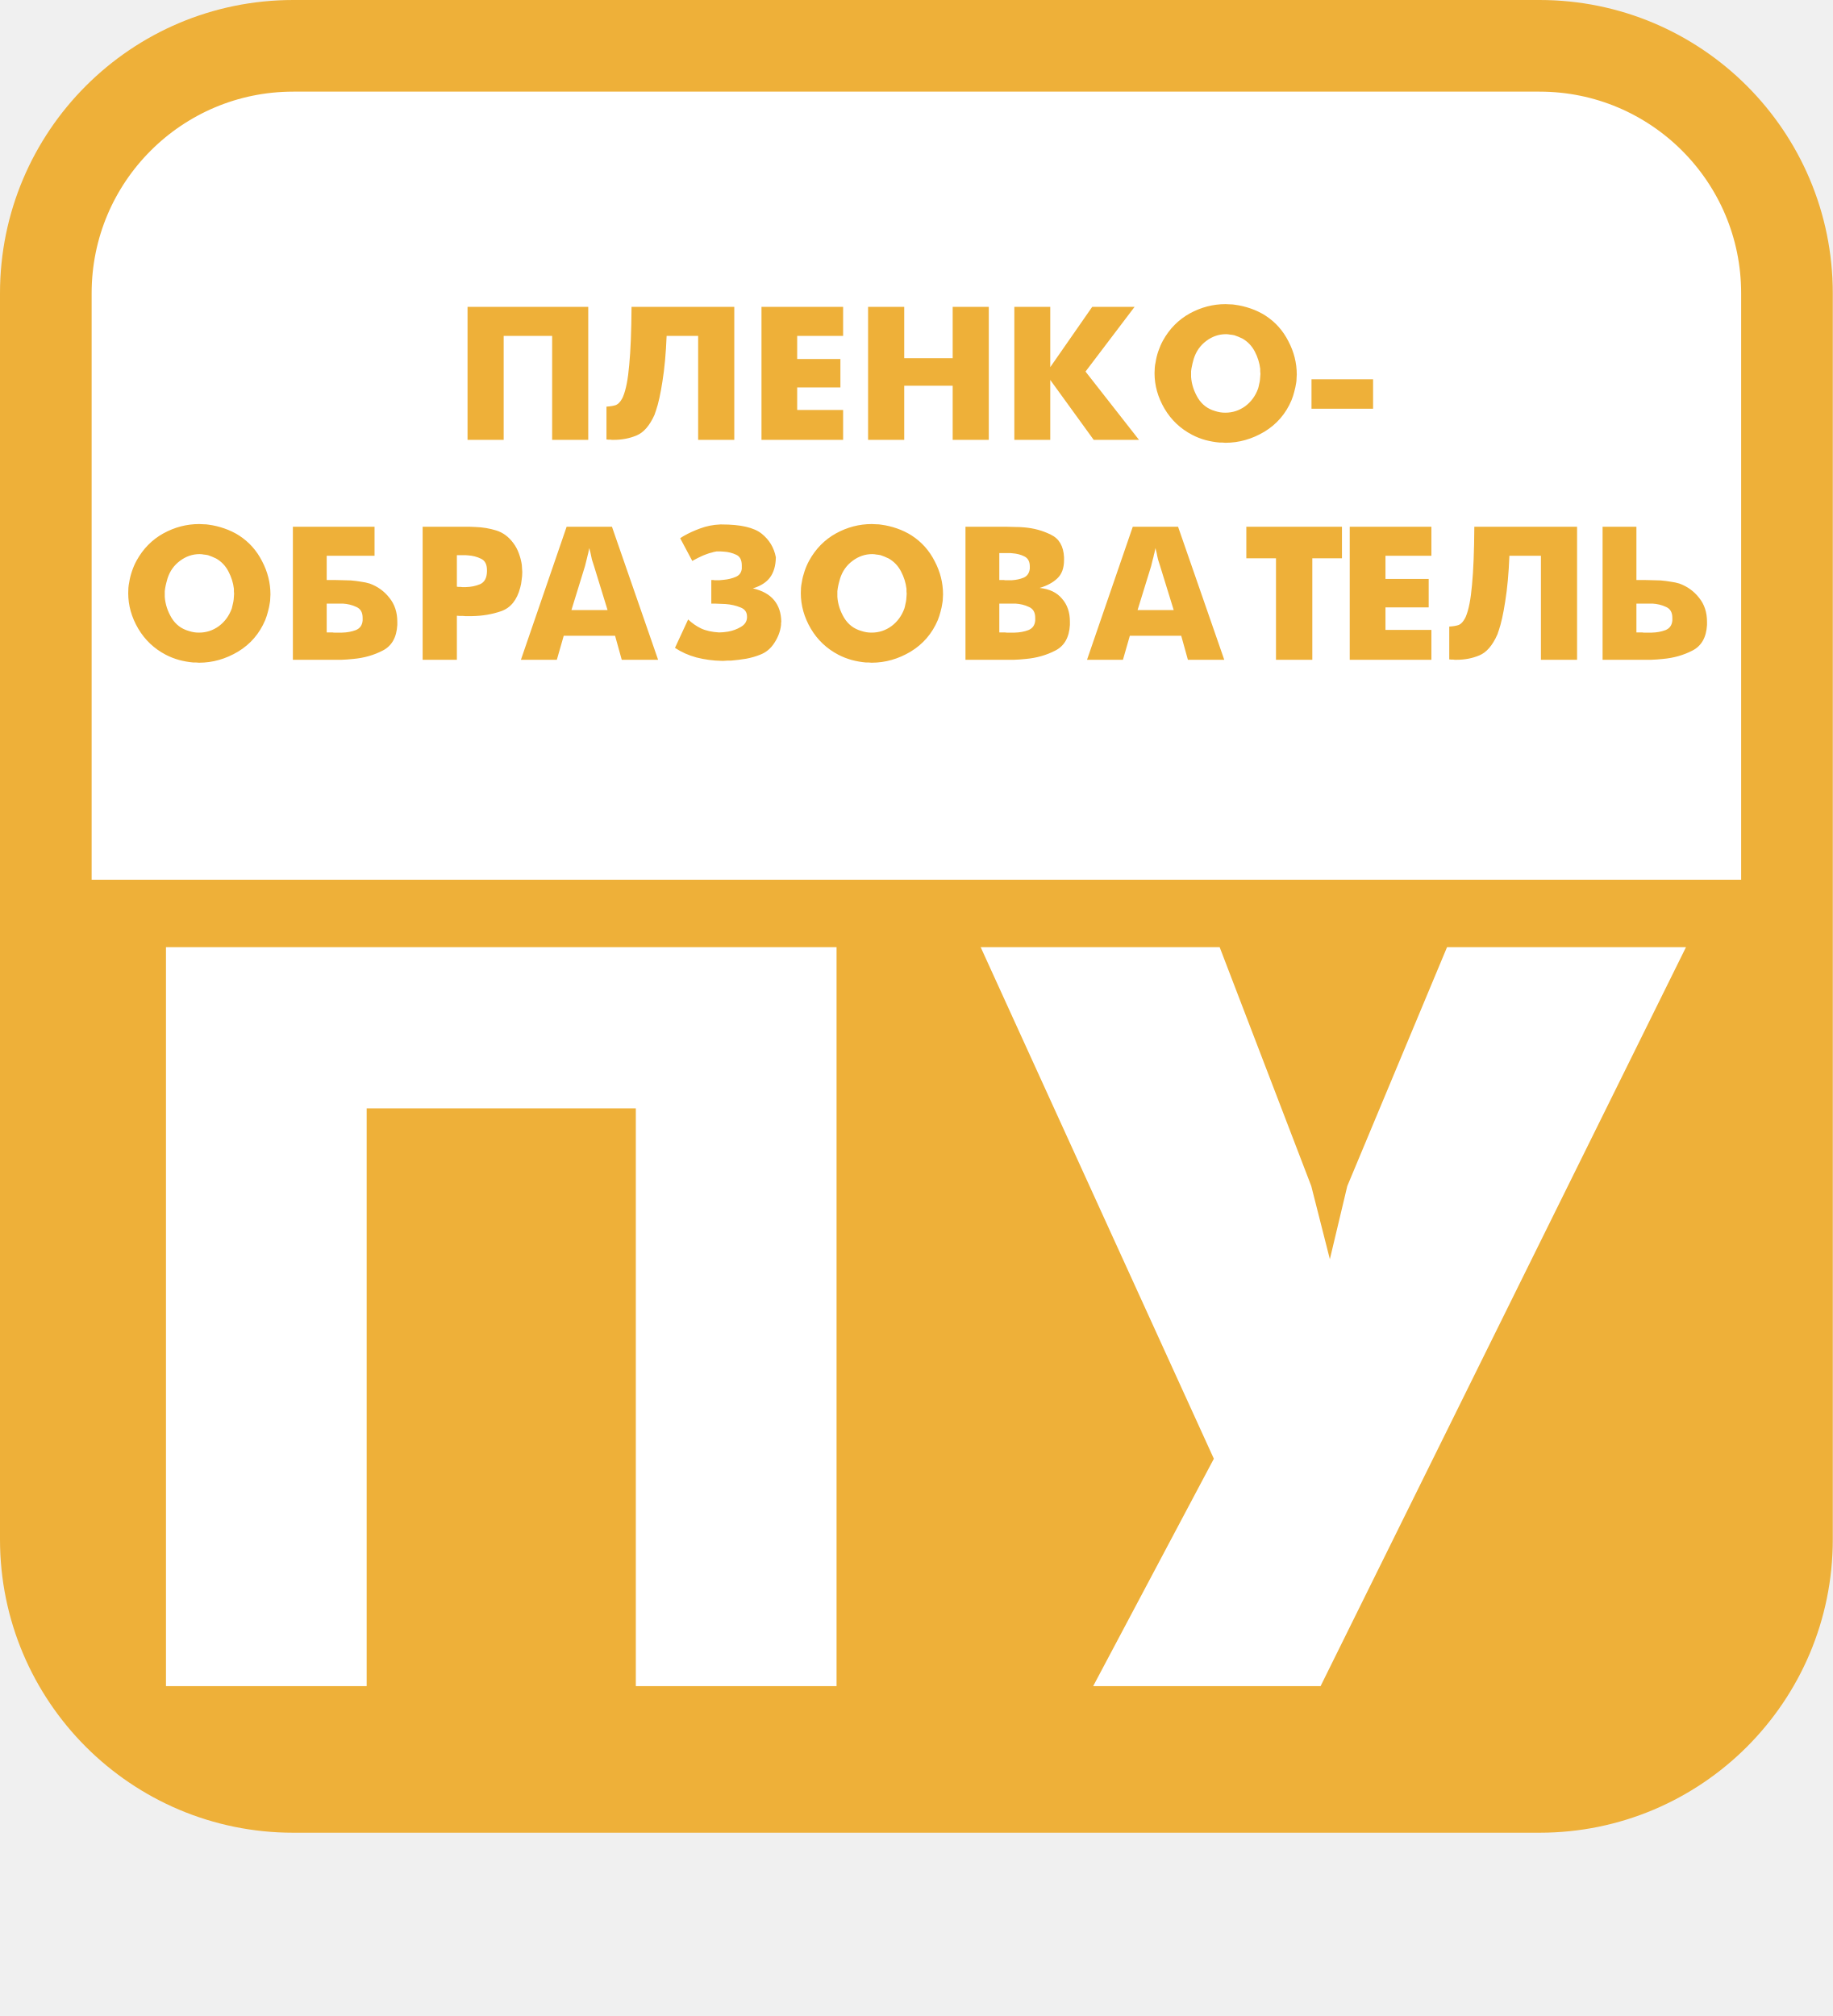
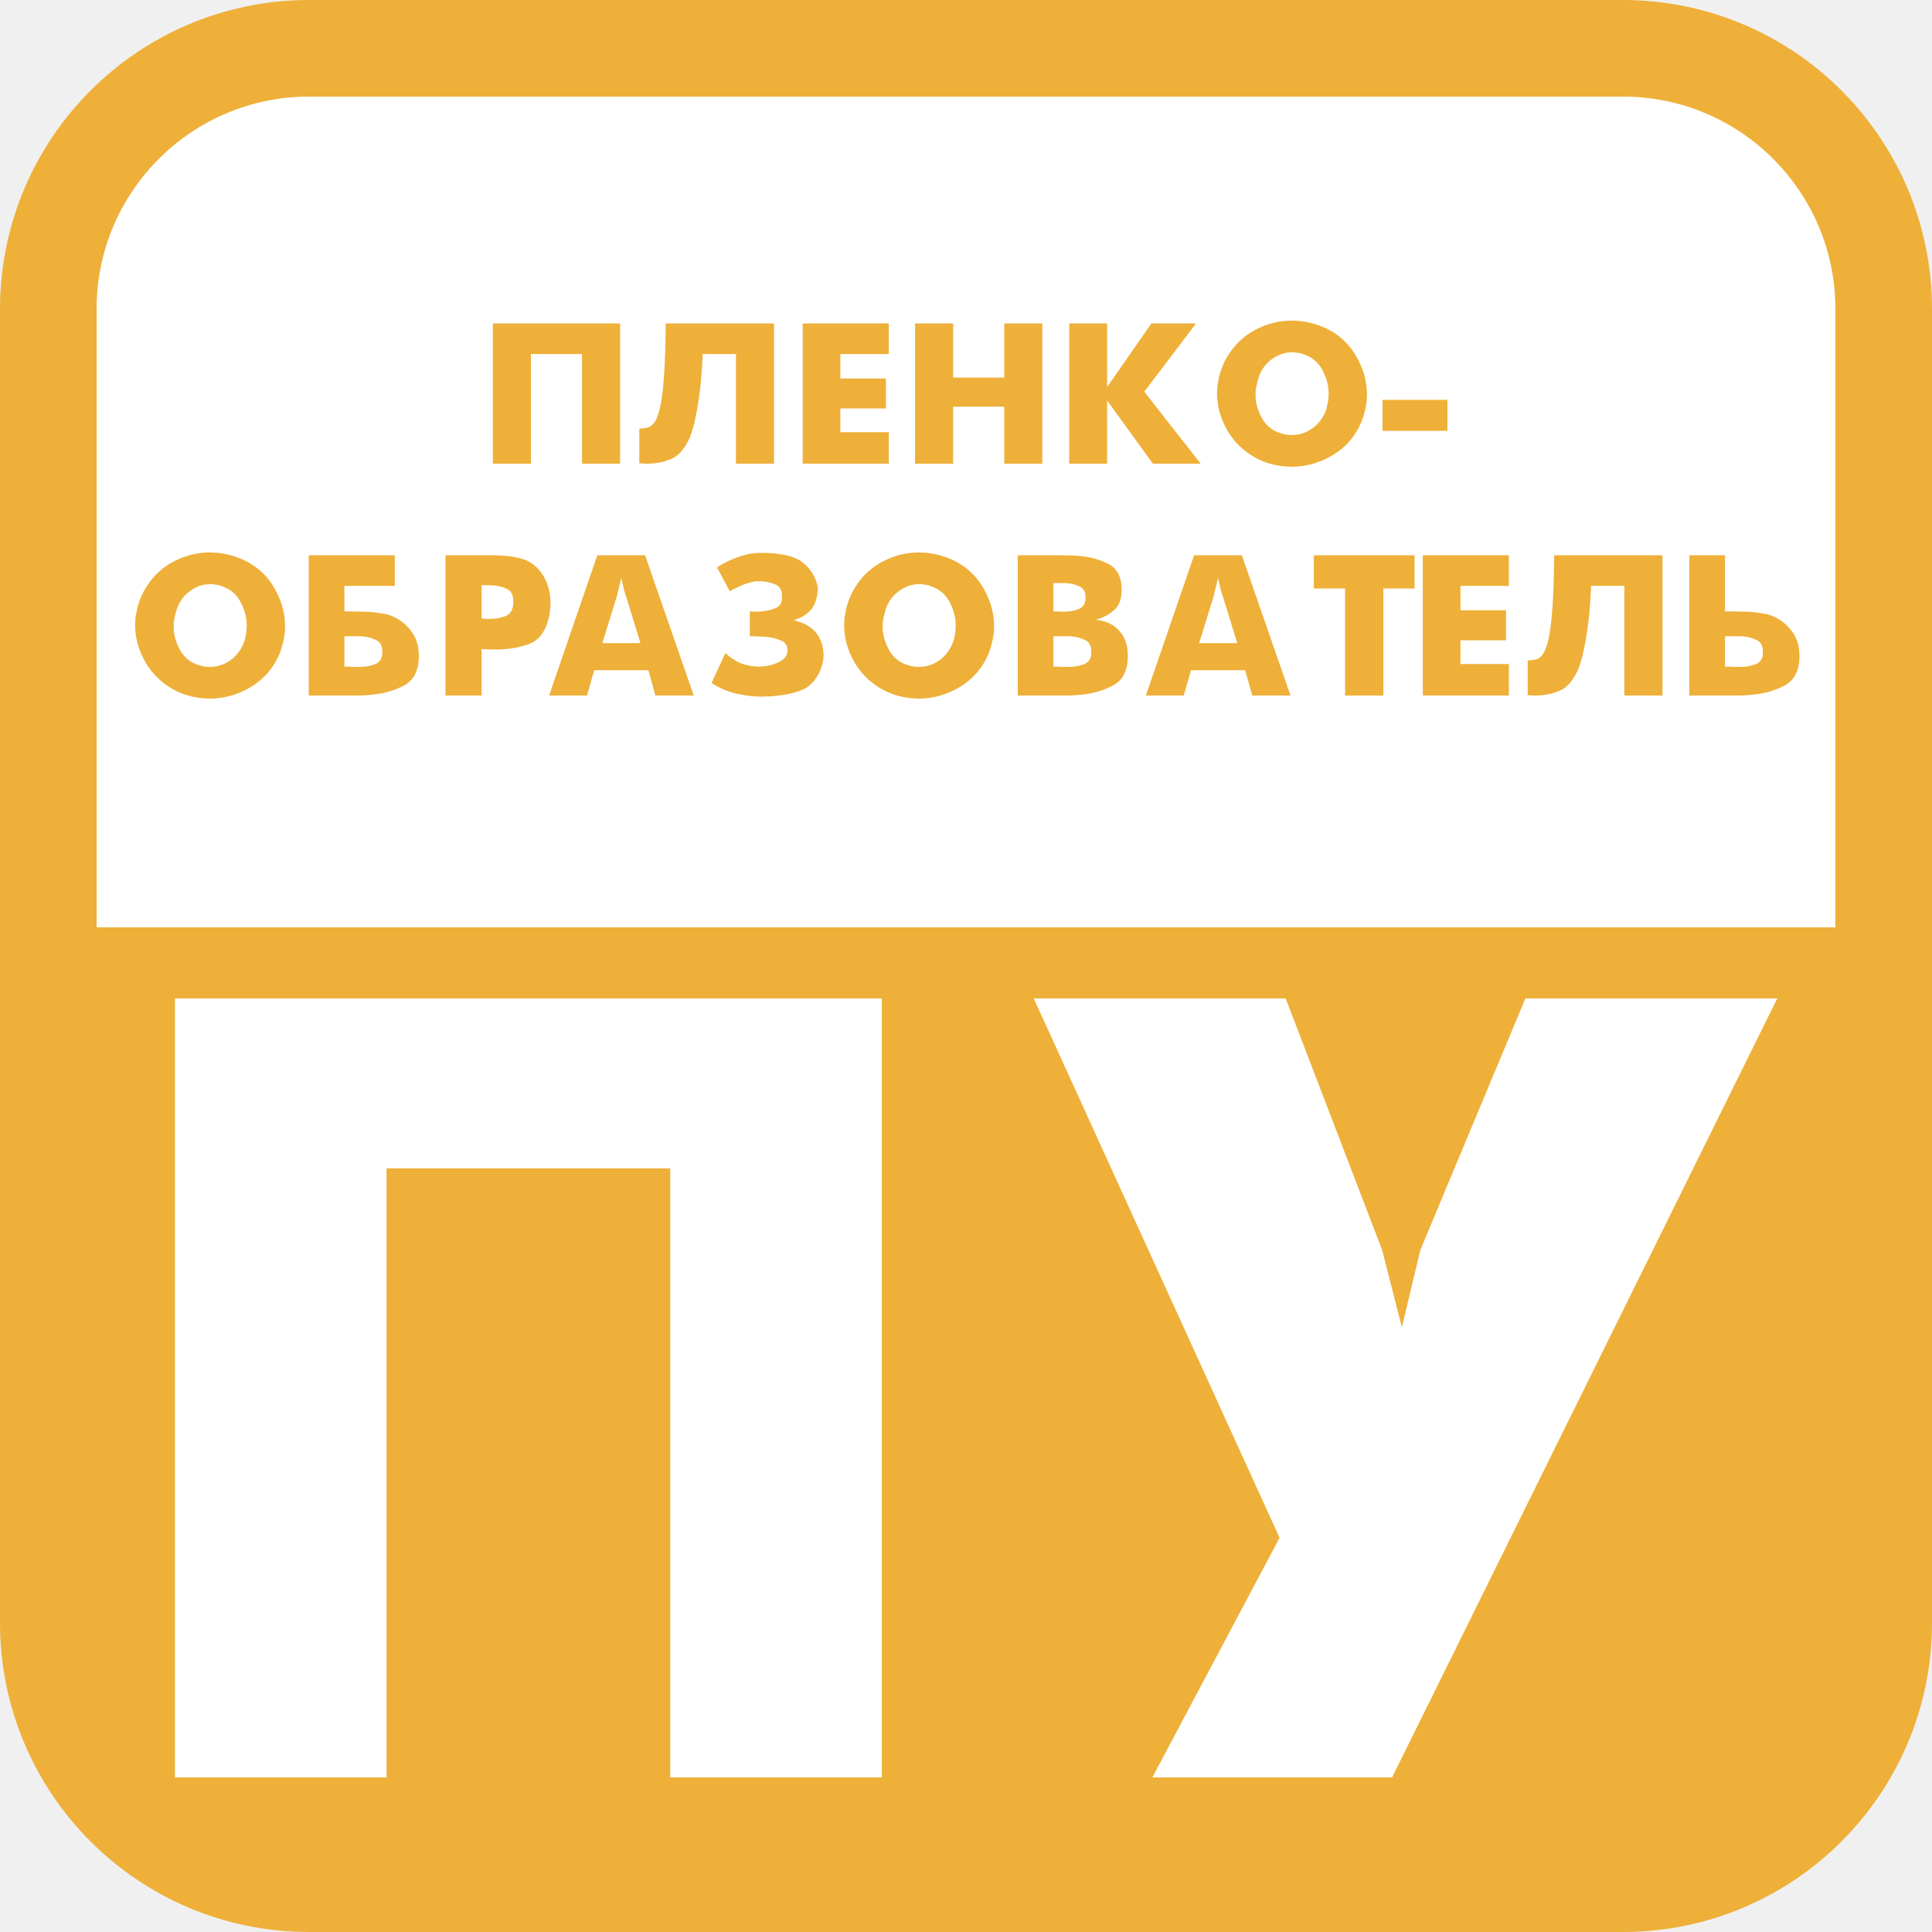
- <svg xmlns="http://www.w3.org/2000/svg" viewBox="0 0 50 55" fill="none">
+ <svg xmlns="http://www.w3.org/2000/svg" width="50" height="50" viewBox="0 0 50 50" fill="none">
  <path d="M8 1.25H42C45.728 1.25 48.75 4.272 48.75 8V42C48.75 45.728 45.728 48.75 42 48.75H8C4.272 48.75 1.25 45.728 1.25 42V8C1.25 4.272 4.272 1.25 8 1.25Z" fill="white" stroke="#EEB039" stroke-width="2.5" />
  <path d="M13.741 9.163V12H12.755V8.371H16.048V12H15.063V9.163H13.741ZM17.856 11.316C17.723 11.613 17.559 11.801 17.366 11.88C17.176 11.96 16.969 12 16.745 12C16.729 12 16.712 12 16.693 12C16.678 11.996 16.663 11.994 16.648 11.994C16.629 11.994 16.61 11.994 16.591 11.994C16.576 11.991 16.56 11.989 16.545 11.989V11.094C16.659 11.086 16.747 11.071 16.807 11.049C16.868 11.022 16.923 10.963 16.973 10.872C16.976 10.864 16.98 10.857 16.984 10.849C16.988 10.842 16.991 10.834 16.995 10.826C17.075 10.64 17.132 10.35 17.166 9.955C17.204 9.56 17.225 9.032 17.229 8.371H20.032V12H19.046V9.163H18.186C18.167 9.641 18.129 10.055 18.072 10.405C18.019 10.75 17.96 11.016 17.895 11.202C17.888 11.225 17.88 11.246 17.873 11.265C17.869 11.284 17.863 11.301 17.856 11.316ZM20.774 12V8.371H23.001V9.163H21.748V9.795H22.927V10.57H21.748V11.185H23.001V12H20.774ZM23.682 12V8.371H24.668V9.772H25.99V8.371H26.975V12H25.99V10.524H24.668V12H23.682ZM27.672 12V8.371H28.652V10.017L29.797 8.371H30.953L29.614 10.137L31.073 12H29.837L28.652 10.365V12H27.672ZM34.522 8.61C34.792 8.785 35.001 9.018 35.149 9.311C35.301 9.6 35.377 9.902 35.377 10.217C35.377 10.255 35.375 10.295 35.371 10.336C35.371 10.374 35.367 10.412 35.36 10.45C35.348 10.53 35.331 10.61 35.308 10.69C35.289 10.766 35.265 10.842 35.234 10.918C35.079 11.286 34.832 11.573 34.494 11.778C34.156 11.979 33.801 12.08 33.428 12.08C33.402 12.08 33.375 12.078 33.349 12.074C33.326 12.074 33.301 12.074 33.275 12.074C33.145 12.063 33.016 12.04 32.887 12.006C32.762 11.972 32.64 11.924 32.523 11.863C32.203 11.696 31.953 11.459 31.77 11.151C31.588 10.84 31.497 10.517 31.497 10.183C31.497 10.133 31.499 10.084 31.503 10.034C31.506 9.985 31.514 9.934 31.526 9.881C31.541 9.782 31.565 9.683 31.599 9.584C31.634 9.482 31.675 9.385 31.725 9.294C31.903 8.971 32.147 8.724 32.454 8.553C32.766 8.382 33.092 8.297 33.434 8.297C33.476 8.297 33.518 8.299 33.559 8.303C33.605 8.303 33.649 8.306 33.69 8.314C33.835 8.333 33.977 8.367 34.118 8.416C34.262 8.466 34.397 8.53 34.522 8.61ZM34.323 10.598C34.334 10.56 34.344 10.521 34.351 10.479C34.363 10.437 34.37 10.395 34.374 10.354C34.378 10.327 34.38 10.3 34.38 10.274C34.384 10.247 34.386 10.223 34.386 10.2C34.386 10.177 34.384 10.154 34.38 10.131C34.38 10.108 34.38 10.086 34.38 10.063C34.361 9.9 34.311 9.742 34.232 9.59C34.152 9.438 34.04 9.32 33.895 9.237C33.858 9.218 33.819 9.201 33.782 9.186C33.744 9.17 33.708 9.157 33.673 9.146C33.635 9.138 33.597 9.132 33.559 9.129C33.521 9.121 33.483 9.117 33.445 9.117C33.252 9.117 33.073 9.178 32.91 9.3C32.747 9.421 32.633 9.582 32.568 9.784C32.557 9.822 32.545 9.864 32.534 9.909C32.523 9.955 32.513 10 32.505 10.046C32.502 10.072 32.498 10.099 32.494 10.126C32.494 10.148 32.494 10.173 32.494 10.2C32.494 10.215 32.494 10.23 32.494 10.245C32.494 10.257 32.494 10.27 32.494 10.285C32.509 10.486 32.572 10.678 32.682 10.861C32.792 11.039 32.948 11.157 33.149 11.214C33.195 11.229 33.24 11.24 33.286 11.248C33.331 11.256 33.379 11.259 33.428 11.259C33.626 11.259 33.806 11.2 33.97 11.083C34.133 10.961 34.251 10.8 34.323 10.598ZM35.779 11.151V10.348H37.459V11.151H35.779ZM6.523 14.61C6.793 14.785 7.002 15.018 7.15 15.311C7.302 15.6 7.378 15.902 7.378 16.217C7.378 16.255 7.376 16.295 7.372 16.336C7.372 16.374 7.368 16.412 7.36 16.45C7.349 16.53 7.332 16.61 7.309 16.69C7.29 16.766 7.265 16.842 7.235 16.918C7.079 17.286 6.833 17.573 6.494 17.778C6.156 17.979 5.801 18.08 5.429 18.08C5.403 18.08 5.376 18.078 5.349 18.074C5.327 18.074 5.302 18.074 5.275 18.074C5.146 18.063 5.017 18.04 4.888 18.006C4.763 17.971 4.641 17.924 4.523 17.863C4.204 17.696 3.954 17.459 3.771 17.151C3.589 16.84 3.498 16.517 3.498 16.183C3.498 16.133 3.5 16.084 3.503 16.035C3.507 15.985 3.515 15.934 3.526 15.881C3.541 15.782 3.566 15.683 3.6 15.584C3.634 15.482 3.676 15.385 3.726 15.294C3.904 14.971 4.147 14.724 4.455 14.553C4.766 14.382 5.093 14.297 5.435 14.297C5.477 14.297 5.518 14.299 5.56 14.303C5.606 14.303 5.649 14.306 5.691 14.314C5.835 14.333 5.978 14.367 6.118 14.416C6.263 14.466 6.398 14.53 6.523 14.61ZM6.324 16.599C6.335 16.561 6.344 16.521 6.352 16.479C6.363 16.437 6.371 16.395 6.375 16.354C6.379 16.327 6.381 16.3 6.381 16.274C6.384 16.247 6.386 16.223 6.386 16.2C6.386 16.177 6.384 16.154 6.381 16.131C6.381 16.108 6.381 16.086 6.381 16.063C6.362 15.9 6.312 15.742 6.232 15.59C6.153 15.438 6.041 15.32 5.896 15.237C5.858 15.218 5.82 15.201 5.782 15.186C5.744 15.17 5.708 15.157 5.674 15.146C5.636 15.138 5.598 15.132 5.56 15.129C5.522 15.121 5.484 15.117 5.446 15.117C5.252 15.117 5.074 15.178 4.911 15.3C4.747 15.421 4.633 15.582 4.569 15.784C4.557 15.822 4.546 15.864 4.535 15.909C4.523 15.955 4.514 16 4.506 16.046C4.502 16.072 4.499 16.099 4.495 16.126C4.495 16.148 4.495 16.173 4.495 16.2C4.495 16.215 4.495 16.23 4.495 16.245C4.495 16.257 4.495 16.27 4.495 16.285C4.51 16.486 4.573 16.678 4.683 16.861C4.793 17.039 4.949 17.157 5.15 17.214C5.196 17.229 5.241 17.24 5.287 17.248C5.332 17.256 5.38 17.259 5.429 17.259C5.627 17.259 5.807 17.201 5.97 17.083C6.134 16.961 6.251 16.8 6.324 16.599ZM8.913 15.163V15.824H9.147C9.211 15.824 9.28 15.826 9.352 15.829C9.424 15.829 9.498 15.831 9.574 15.835C9.665 15.843 9.754 15.854 9.842 15.869C9.933 15.881 10.015 15.898 10.087 15.921C10.303 16 10.482 16.129 10.622 16.308C10.767 16.486 10.839 16.705 10.839 16.963V17.049C10.82 17.39 10.687 17.624 10.44 17.749C10.197 17.875 9.929 17.951 9.637 17.977C9.53 17.989 9.424 17.996 9.318 18C9.211 18 9.111 18 9.016 18H7.99V14.371H10.218V15.163H8.913ZM8.913 16.467V17.254C8.936 17.254 8.961 17.254 8.987 17.254C9.014 17.254 9.042 17.254 9.073 17.254C9.088 17.258 9.103 17.259 9.118 17.259C9.133 17.259 9.149 17.259 9.164 17.259C9.179 17.259 9.194 17.259 9.209 17.259C9.225 17.259 9.24 17.259 9.255 17.259C9.266 17.259 9.278 17.259 9.289 17.259C9.304 17.259 9.32 17.259 9.335 17.259C9.468 17.256 9.591 17.233 9.705 17.191C9.819 17.145 9.882 17.058 9.893 16.929V16.855C9.893 16.707 9.836 16.608 9.722 16.559C9.608 16.505 9.485 16.475 9.352 16.467C9.337 16.467 9.321 16.467 9.306 16.467C9.295 16.467 9.282 16.467 9.266 16.467H8.913ZM14.191 16.035C14.103 16.369 13.932 16.581 13.678 16.672C13.427 16.76 13.159 16.805 12.874 16.809C12.856 16.809 12.837 16.809 12.818 16.809C12.802 16.809 12.785 16.809 12.766 16.809C12.74 16.809 12.713 16.809 12.687 16.809C12.664 16.805 12.641 16.804 12.618 16.804C12.592 16.804 12.565 16.804 12.538 16.804C12.516 16.8 12.491 16.798 12.464 16.798V18H11.53V14.371H12.675C12.725 14.371 12.774 14.371 12.823 14.371C12.873 14.371 12.922 14.373 12.971 14.377C13.169 14.384 13.359 14.416 13.541 14.473C13.723 14.53 13.877 14.644 14.003 14.815C14.067 14.899 14.118 14.994 14.156 15.1C14.194 15.203 14.221 15.307 14.236 15.414C14.24 15.444 14.242 15.476 14.242 15.51C14.246 15.544 14.248 15.577 14.248 15.607C14.248 15.679 14.242 15.753 14.23 15.829C14.223 15.902 14.21 15.97 14.191 16.035ZM12.464 16.006C12.479 16.006 12.495 16.008 12.51 16.012C12.529 16.012 12.548 16.012 12.567 16.012C12.582 16.012 12.597 16.014 12.613 16.017C12.632 16.017 12.649 16.017 12.664 16.017C12.671 16.017 12.679 16.017 12.687 16.017C12.694 16.017 12.702 16.017 12.709 16.017C12.85 16.014 12.979 15.987 13.097 15.938C13.218 15.884 13.281 15.769 13.285 15.59V15.556C13.285 15.396 13.23 15.292 13.12 15.242C13.013 15.189 12.895 15.159 12.766 15.151C12.743 15.148 12.721 15.146 12.698 15.146C12.675 15.146 12.652 15.146 12.63 15.146H12.464V16.006ZM14.211 18L15.458 14.371H16.695L17.954 18H16.962L16.78 17.345H15.379L15.191 18H14.211ZM15.589 16.644H16.575L16.205 15.442C16.186 15.385 16.167 15.326 16.148 15.265C16.133 15.201 16.119 15.138 16.108 15.077C16.1 15.055 16.095 15.034 16.091 15.015C16.087 14.992 16.083 14.971 16.079 14.952C16.076 14.971 16.07 14.992 16.062 15.015C16.058 15.034 16.055 15.055 16.051 15.077C16.047 15.085 16.045 15.092 16.045 15.1C16.045 15.104 16.043 15.11 16.04 15.117C16.028 15.174 16.015 15.229 16 15.282C15.988 15.336 15.975 15.389 15.96 15.442L15.589 16.644ZM19.616 17.254C19.654 17.254 19.694 17.252 19.735 17.248C19.781 17.244 19.825 17.238 19.866 17.231C19.992 17.208 20.106 17.166 20.208 17.105C20.315 17.045 20.372 16.961 20.379 16.855V16.821C20.379 16.699 20.319 16.616 20.197 16.57C20.075 16.521 19.941 16.49 19.792 16.479C19.739 16.475 19.688 16.473 19.639 16.473C19.589 16.469 19.542 16.467 19.496 16.467H19.405V15.824C19.413 15.824 19.42 15.824 19.428 15.824C19.439 15.824 19.451 15.824 19.462 15.824C19.473 15.828 19.485 15.829 19.496 15.829C19.508 15.829 19.519 15.829 19.53 15.829C19.564 15.829 19.599 15.829 19.633 15.829C19.671 15.826 19.709 15.822 19.747 15.818C19.865 15.807 19.973 15.78 20.072 15.738C20.17 15.696 20.225 15.622 20.237 15.516V15.425C20.237 15.277 20.186 15.18 20.083 15.134C19.98 15.085 19.866 15.056 19.741 15.049C19.711 15.045 19.678 15.043 19.644 15.043C19.614 15.043 19.584 15.043 19.553 15.043C19.534 15.047 19.513 15.051 19.491 15.055C19.471 15.058 19.451 15.064 19.428 15.072C19.375 15.083 19.32 15.1 19.263 15.123C19.209 15.142 19.16 15.163 19.114 15.186C19.065 15.208 19.02 15.231 18.978 15.254C18.94 15.273 18.909 15.29 18.887 15.305L18.556 14.684C18.571 14.673 18.588 14.661 18.607 14.65C18.626 14.639 18.645 14.627 18.664 14.616C18.79 14.544 18.936 14.477 19.103 14.416C19.274 14.352 19.456 14.316 19.65 14.308H19.69C20.206 14.308 20.569 14.392 20.778 14.559C20.987 14.726 21.116 14.941 21.166 15.203C21.162 15.434 21.108 15.619 21.006 15.755C20.907 15.888 20.752 15.987 20.539 16.052C20.801 16.112 20.994 16.221 21.12 16.376C21.245 16.528 21.31 16.722 21.314 16.957C21.314 16.973 21.312 16.988 21.308 17.003C21.308 17.018 21.308 17.033 21.308 17.049C21.289 17.22 21.228 17.383 21.126 17.538C21.027 17.694 20.896 17.802 20.733 17.863C20.619 17.909 20.493 17.945 20.357 17.971C20.22 17.994 20.081 18.011 19.941 18.023C19.906 18.023 19.872 18.023 19.838 18.023C19.808 18.027 19.777 18.029 19.747 18.029C19.735 18.029 19.724 18.029 19.713 18.029C19.705 18.029 19.696 18.029 19.684 18.029C19.453 18.025 19.225 17.994 19 17.937C18.78 17.877 18.585 17.789 18.414 17.675L18.773 16.9C18.883 17.003 19 17.085 19.126 17.145C19.255 17.206 19.418 17.242 19.616 17.254ZM24.872 14.61C25.142 14.785 25.351 15.018 25.499 15.311C25.651 15.6 25.727 15.902 25.727 16.217C25.727 16.255 25.725 16.295 25.721 16.336C25.721 16.374 25.717 16.412 25.709 16.45C25.698 16.53 25.681 16.61 25.658 16.69C25.639 16.766 25.614 16.842 25.584 16.918C25.428 17.286 25.181 17.573 24.843 17.778C24.506 17.979 24.15 18.08 23.778 18.08C23.752 18.08 23.725 18.078 23.698 18.074C23.676 18.074 23.651 18.074 23.624 18.074C23.495 18.063 23.366 18.04 23.237 18.006C23.112 17.971 22.99 17.924 22.872 17.863C22.553 17.696 22.302 17.459 22.12 17.151C21.938 16.84 21.847 16.517 21.847 16.183C21.847 16.133 21.849 16.084 21.852 16.035C21.856 15.985 21.864 15.934 21.875 15.881C21.89 15.782 21.915 15.683 21.949 15.584C21.983 15.482 22.025 15.385 22.075 15.294C22.253 14.971 22.496 14.724 22.804 14.553C23.115 14.382 23.442 14.297 23.784 14.297C23.826 14.297 23.867 14.299 23.909 14.303C23.955 14.303 23.998 14.306 24.04 14.314C24.184 14.333 24.327 14.367 24.468 14.416C24.612 14.466 24.747 14.53 24.872 14.61ZM24.673 16.599C24.684 16.561 24.694 16.521 24.701 16.479C24.712 16.437 24.72 16.395 24.724 16.354C24.728 16.327 24.73 16.3 24.73 16.274C24.733 16.247 24.735 16.223 24.735 16.2C24.735 16.177 24.733 16.154 24.73 16.131C24.73 16.108 24.73 16.086 24.73 16.063C24.711 15.9 24.661 15.742 24.581 15.59C24.502 15.438 24.39 15.32 24.245 15.237C24.207 15.218 24.169 15.201 24.131 15.186C24.093 15.17 24.057 15.157 24.023 15.146C23.985 15.138 23.947 15.132 23.909 15.129C23.871 15.121 23.833 15.117 23.795 15.117C23.602 15.117 23.423 15.178 23.26 15.3C23.096 15.421 22.982 15.582 22.918 15.784C22.907 15.822 22.895 15.864 22.884 15.909C22.872 15.955 22.863 16 22.855 16.046C22.851 16.072 22.848 16.099 22.844 16.126C22.844 16.148 22.844 16.173 22.844 16.2C22.844 16.215 22.844 16.23 22.844 16.245C22.844 16.257 22.844 16.27 22.844 16.285C22.859 16.486 22.922 16.678 23.032 16.861C23.142 17.039 23.298 17.157 23.499 17.214C23.544 17.229 23.59 17.24 23.636 17.248C23.681 17.256 23.729 17.259 23.778 17.259C23.976 17.259 24.156 17.201 24.319 17.083C24.483 16.961 24.6 16.8 24.673 16.599ZM26.339 14.371H27.479C27.551 14.371 27.627 14.373 27.706 14.377C27.786 14.377 27.866 14.38 27.946 14.388C28.208 14.411 28.449 14.477 28.669 14.587C28.893 14.694 29.013 14.899 29.028 15.203V15.277C29.028 15.497 28.968 15.664 28.846 15.778C28.728 15.892 28.567 15.979 28.362 16.04C28.628 16.067 28.831 16.164 28.971 16.331C29.116 16.494 29.188 16.703 29.188 16.957V17.049C29.169 17.39 29.036 17.624 28.789 17.749C28.546 17.875 28.278 17.951 27.986 17.977C27.879 17.989 27.773 17.996 27.667 18C27.56 18 27.46 18 27.365 18H26.339V14.371ZM27.262 17.254C27.285 17.254 27.31 17.254 27.336 17.254C27.363 17.254 27.391 17.254 27.422 17.254C27.437 17.258 27.452 17.259 27.467 17.259C27.482 17.259 27.498 17.259 27.513 17.259C27.528 17.259 27.543 17.259 27.558 17.259C27.574 17.259 27.589 17.259 27.604 17.259C27.615 17.259 27.627 17.259 27.638 17.259C27.653 17.259 27.669 17.259 27.684 17.259C27.817 17.256 27.94 17.233 28.054 17.191C28.168 17.145 28.231 17.058 28.242 16.929V16.855C28.242 16.707 28.185 16.608 28.071 16.559C27.957 16.505 27.834 16.475 27.701 16.467C27.686 16.467 27.67 16.467 27.655 16.467C27.644 16.467 27.631 16.467 27.615 16.467H27.262V17.254ZM28.094 15.516V15.453C28.094 15.32 28.045 15.229 27.946 15.18C27.847 15.13 27.737 15.102 27.615 15.094C27.6 15.091 27.583 15.089 27.564 15.089C27.545 15.089 27.528 15.089 27.513 15.089H27.262V15.824C27.281 15.824 27.3 15.824 27.319 15.824C27.342 15.824 27.365 15.824 27.387 15.824C27.399 15.828 27.408 15.829 27.416 15.829C27.427 15.829 27.439 15.829 27.45 15.829C27.465 15.829 27.479 15.829 27.49 15.829C27.505 15.829 27.518 15.829 27.53 15.829C27.541 15.829 27.553 15.829 27.564 15.829C27.579 15.829 27.595 15.829 27.61 15.829C27.724 15.822 27.828 15.799 27.923 15.761C28.022 15.719 28.079 15.638 28.094 15.516ZM29.655 18L30.903 14.371H32.139L33.399 18H32.407L32.225 17.345H30.823L30.635 18H29.655ZM31.034 16.644H32.02L31.649 15.442C31.631 15.385 31.612 15.326 31.593 15.265C31.577 15.201 31.564 15.138 31.553 15.077C31.545 15.055 31.539 15.034 31.536 15.015C31.532 14.992 31.528 14.971 31.524 14.952C31.52 14.971 31.515 14.992 31.507 15.015C31.503 15.034 31.5 15.055 31.496 15.077C31.492 15.085 31.49 15.092 31.49 15.1C31.49 15.104 31.488 15.11 31.484 15.117C31.473 15.174 31.46 15.229 31.444 15.282C31.433 15.336 31.42 15.389 31.405 15.442L31.034 16.644ZM34.81 18V15.231H34.001V14.371H36.61V15.231H35.801V18H34.81ZM36.822 18V14.371H39.05V15.163H37.797V15.795H38.976V16.57H37.797V17.185H39.05V18H36.822ZM40.847 17.316C40.715 17.613 40.551 17.801 40.358 17.88C40.168 17.96 39.961 18 39.737 18C39.721 18 39.704 18 39.685 18C39.67 17.996 39.655 17.994 39.64 17.994C39.621 17.994 39.602 17.994 39.583 17.994C39.568 17.991 39.552 17.989 39.537 17.989V17.094C39.651 17.087 39.739 17.071 39.799 17.049C39.86 17.022 39.915 16.963 39.964 16.872C39.968 16.864 39.972 16.857 39.976 16.849C39.98 16.842 39.983 16.834 39.987 16.826C40.067 16.64 40.124 16.35 40.158 15.955C40.196 15.56 40.217 15.032 40.221 14.371H43.024V18H42.038V15.163H41.178C41.159 15.641 41.121 16.055 41.064 16.405C41.011 16.75 40.952 17.016 40.887 17.202C40.88 17.225 40.872 17.246 40.865 17.265C40.861 17.284 40.855 17.301 40.847 17.316ZM44.643 14.371V15.824H44.877C44.941 15.824 45.01 15.826 45.082 15.829C45.154 15.829 45.228 15.831 45.304 15.835C45.395 15.843 45.484 15.854 45.572 15.869C45.663 15.881 45.745 15.898 45.817 15.921C46.033 16 46.212 16.129 46.352 16.308C46.497 16.486 46.569 16.705 46.569 16.963V17.049C46.55 17.39 46.417 17.624 46.17 17.749C45.927 17.875 45.659 17.951 45.367 17.977C45.26 17.989 45.154 17.996 45.048 18C44.941 18 44.841 18 44.746 18H43.72V14.371H44.643ZM45.623 16.929V16.855C45.623 16.707 45.566 16.608 45.452 16.559C45.338 16.505 45.215 16.475 45.082 16.467C45.067 16.467 45.051 16.467 45.036 16.467C45.025 16.467 45.011 16.467 44.996 16.467H44.643V17.254C44.666 17.254 44.691 17.254 44.717 17.254C44.744 17.254 44.772 17.254 44.803 17.254C44.818 17.258 44.833 17.259 44.848 17.259C44.863 17.259 44.879 17.259 44.894 17.259C44.909 17.259 44.924 17.259 44.939 17.259C44.955 17.259 44.97 17.259 44.985 17.259C44.996 17.259 45.008 17.259 45.019 17.259C45.034 17.259 45.05 17.259 45.065 17.259C45.198 17.256 45.321 17.233 45.435 17.191C45.549 17.145 45.612 17.058 45.623 16.929Z" fill="#EEB039" />
  <path d="M0 24H49V41C49 45.418 45.418 49 41 49H8C3.582 49 0 45.418 0 41V24Z" fill="#EEB039" />
  <path d="M10.003 30.238V46H4.528V25.839H22.822V46H17.346V30.238H10.003ZM36.28 34.353L36.755 32.359L39.477 25.839H45.996L36.027 46H29.823L33.115 39.797L26.753 25.839H33.273L35.773 32.359L36.28 34.353Z" fill="white" />
</svg>
